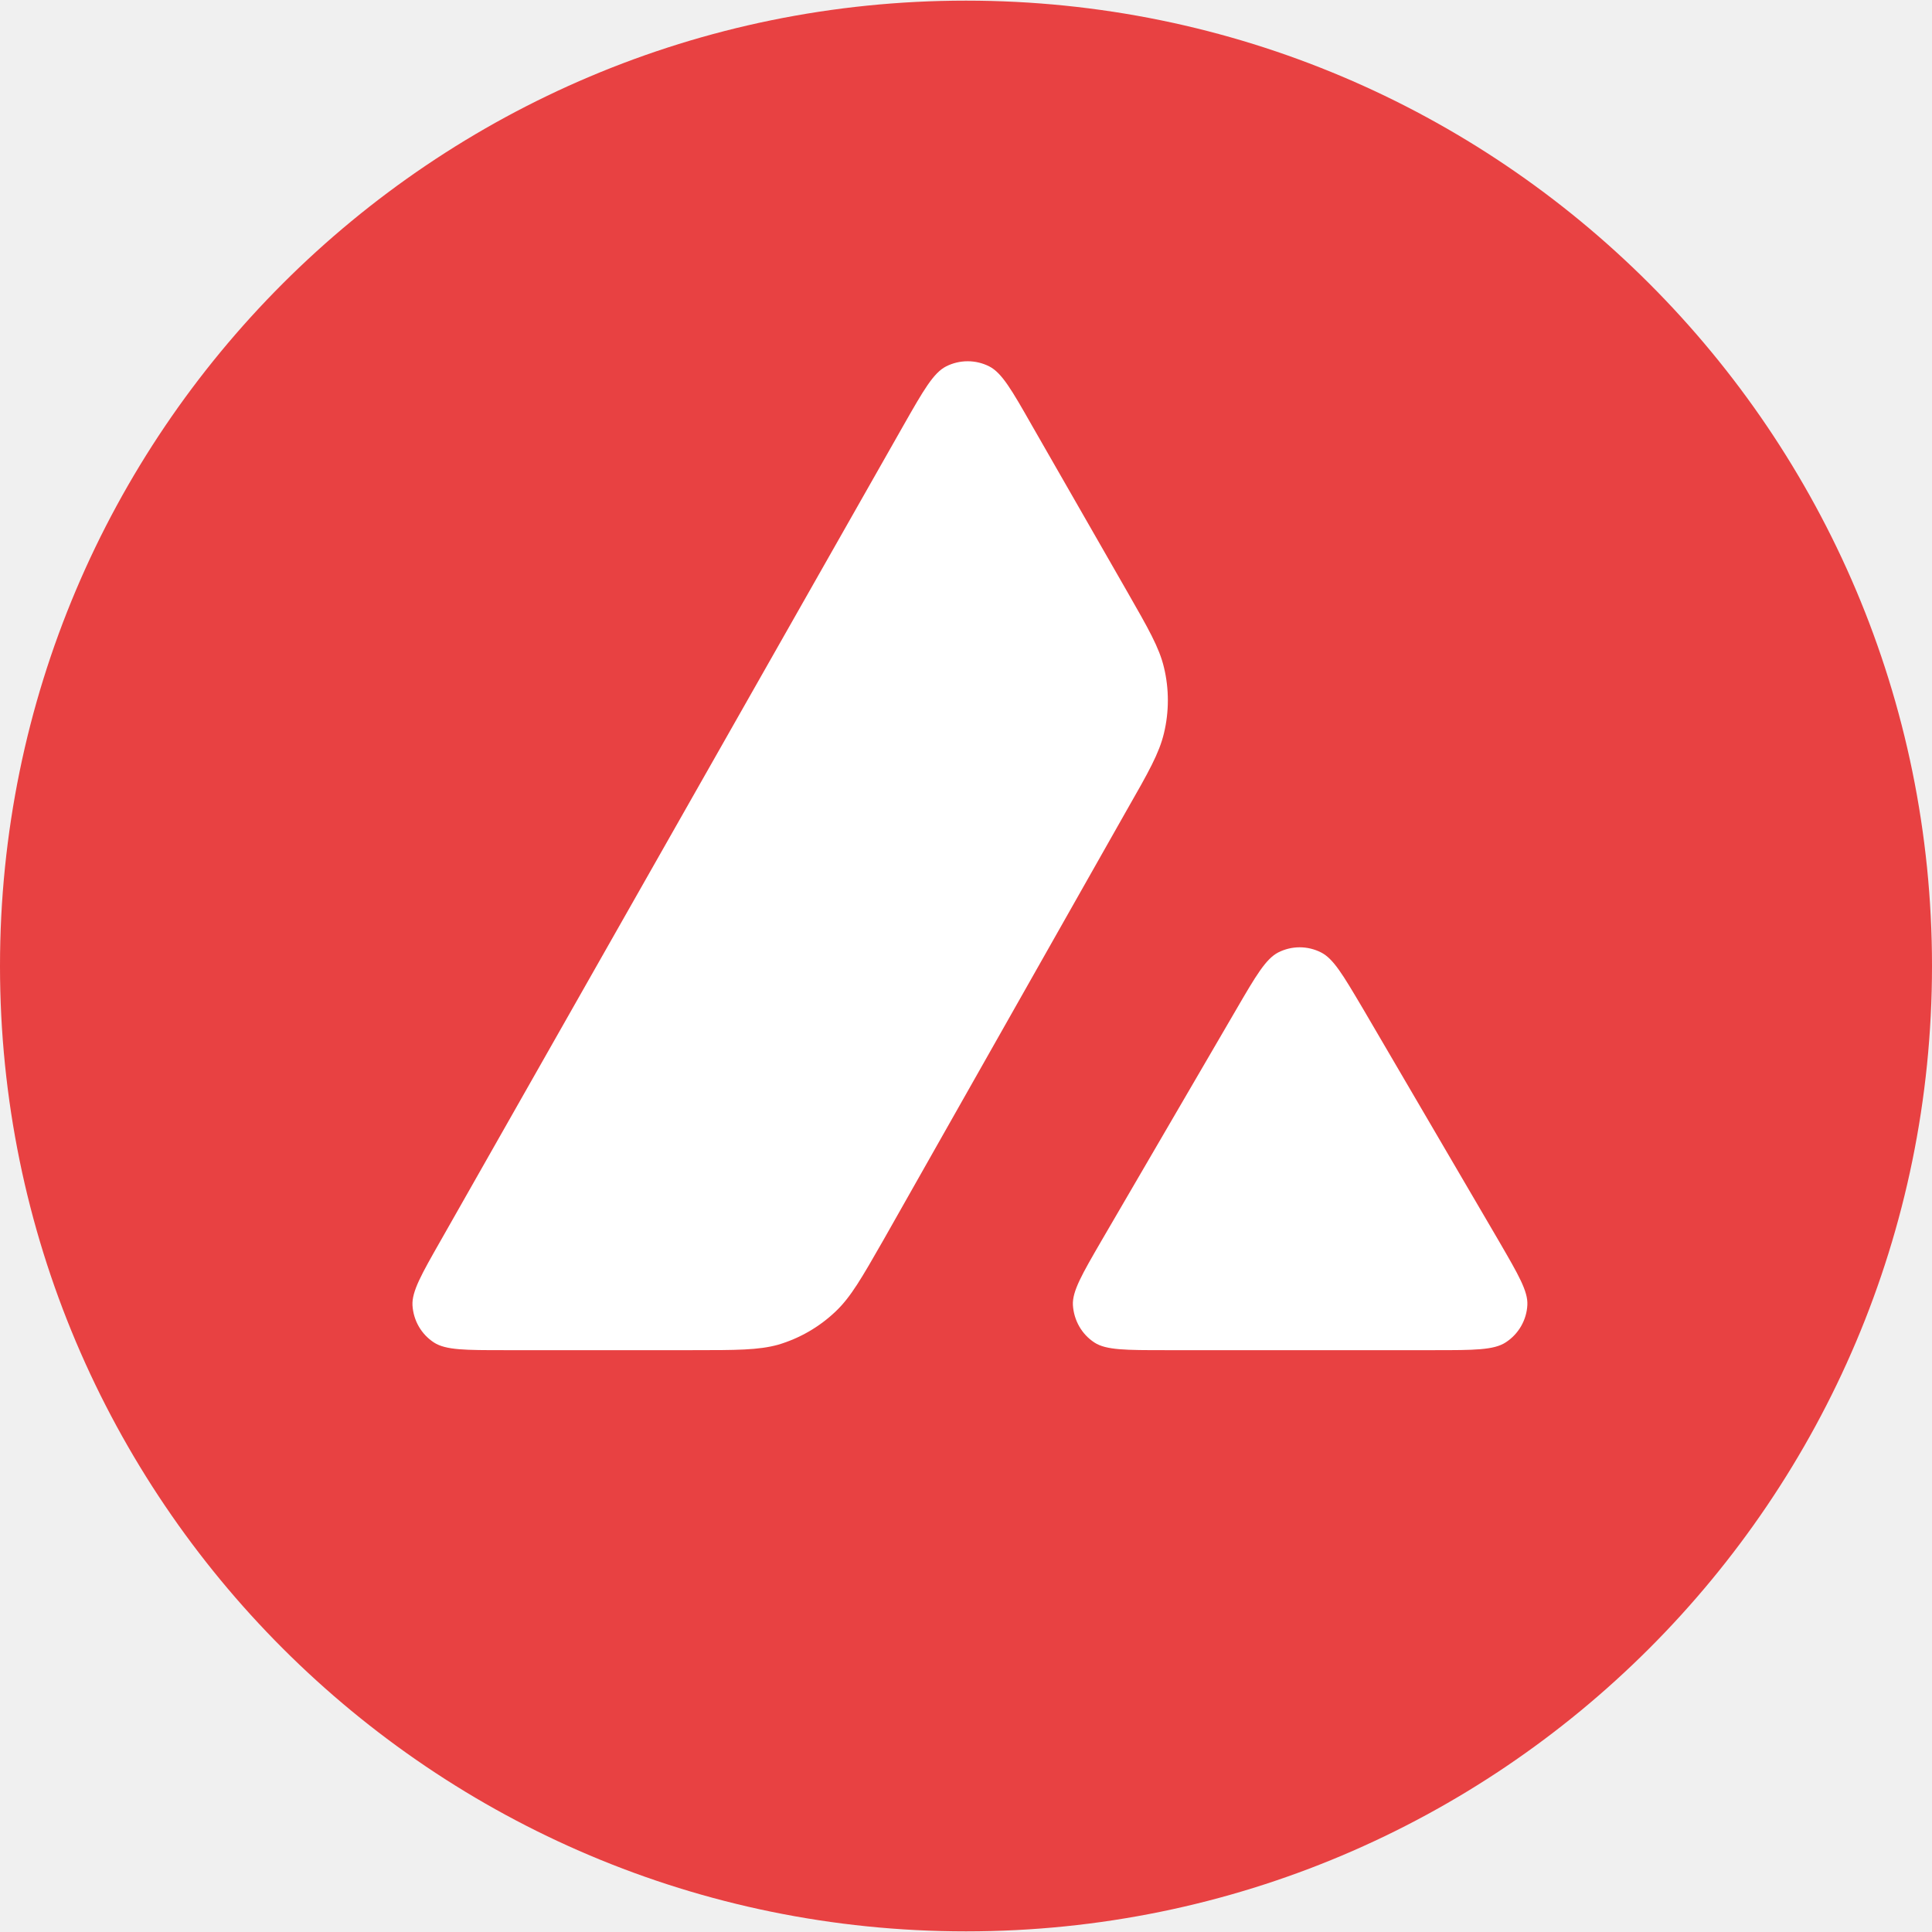
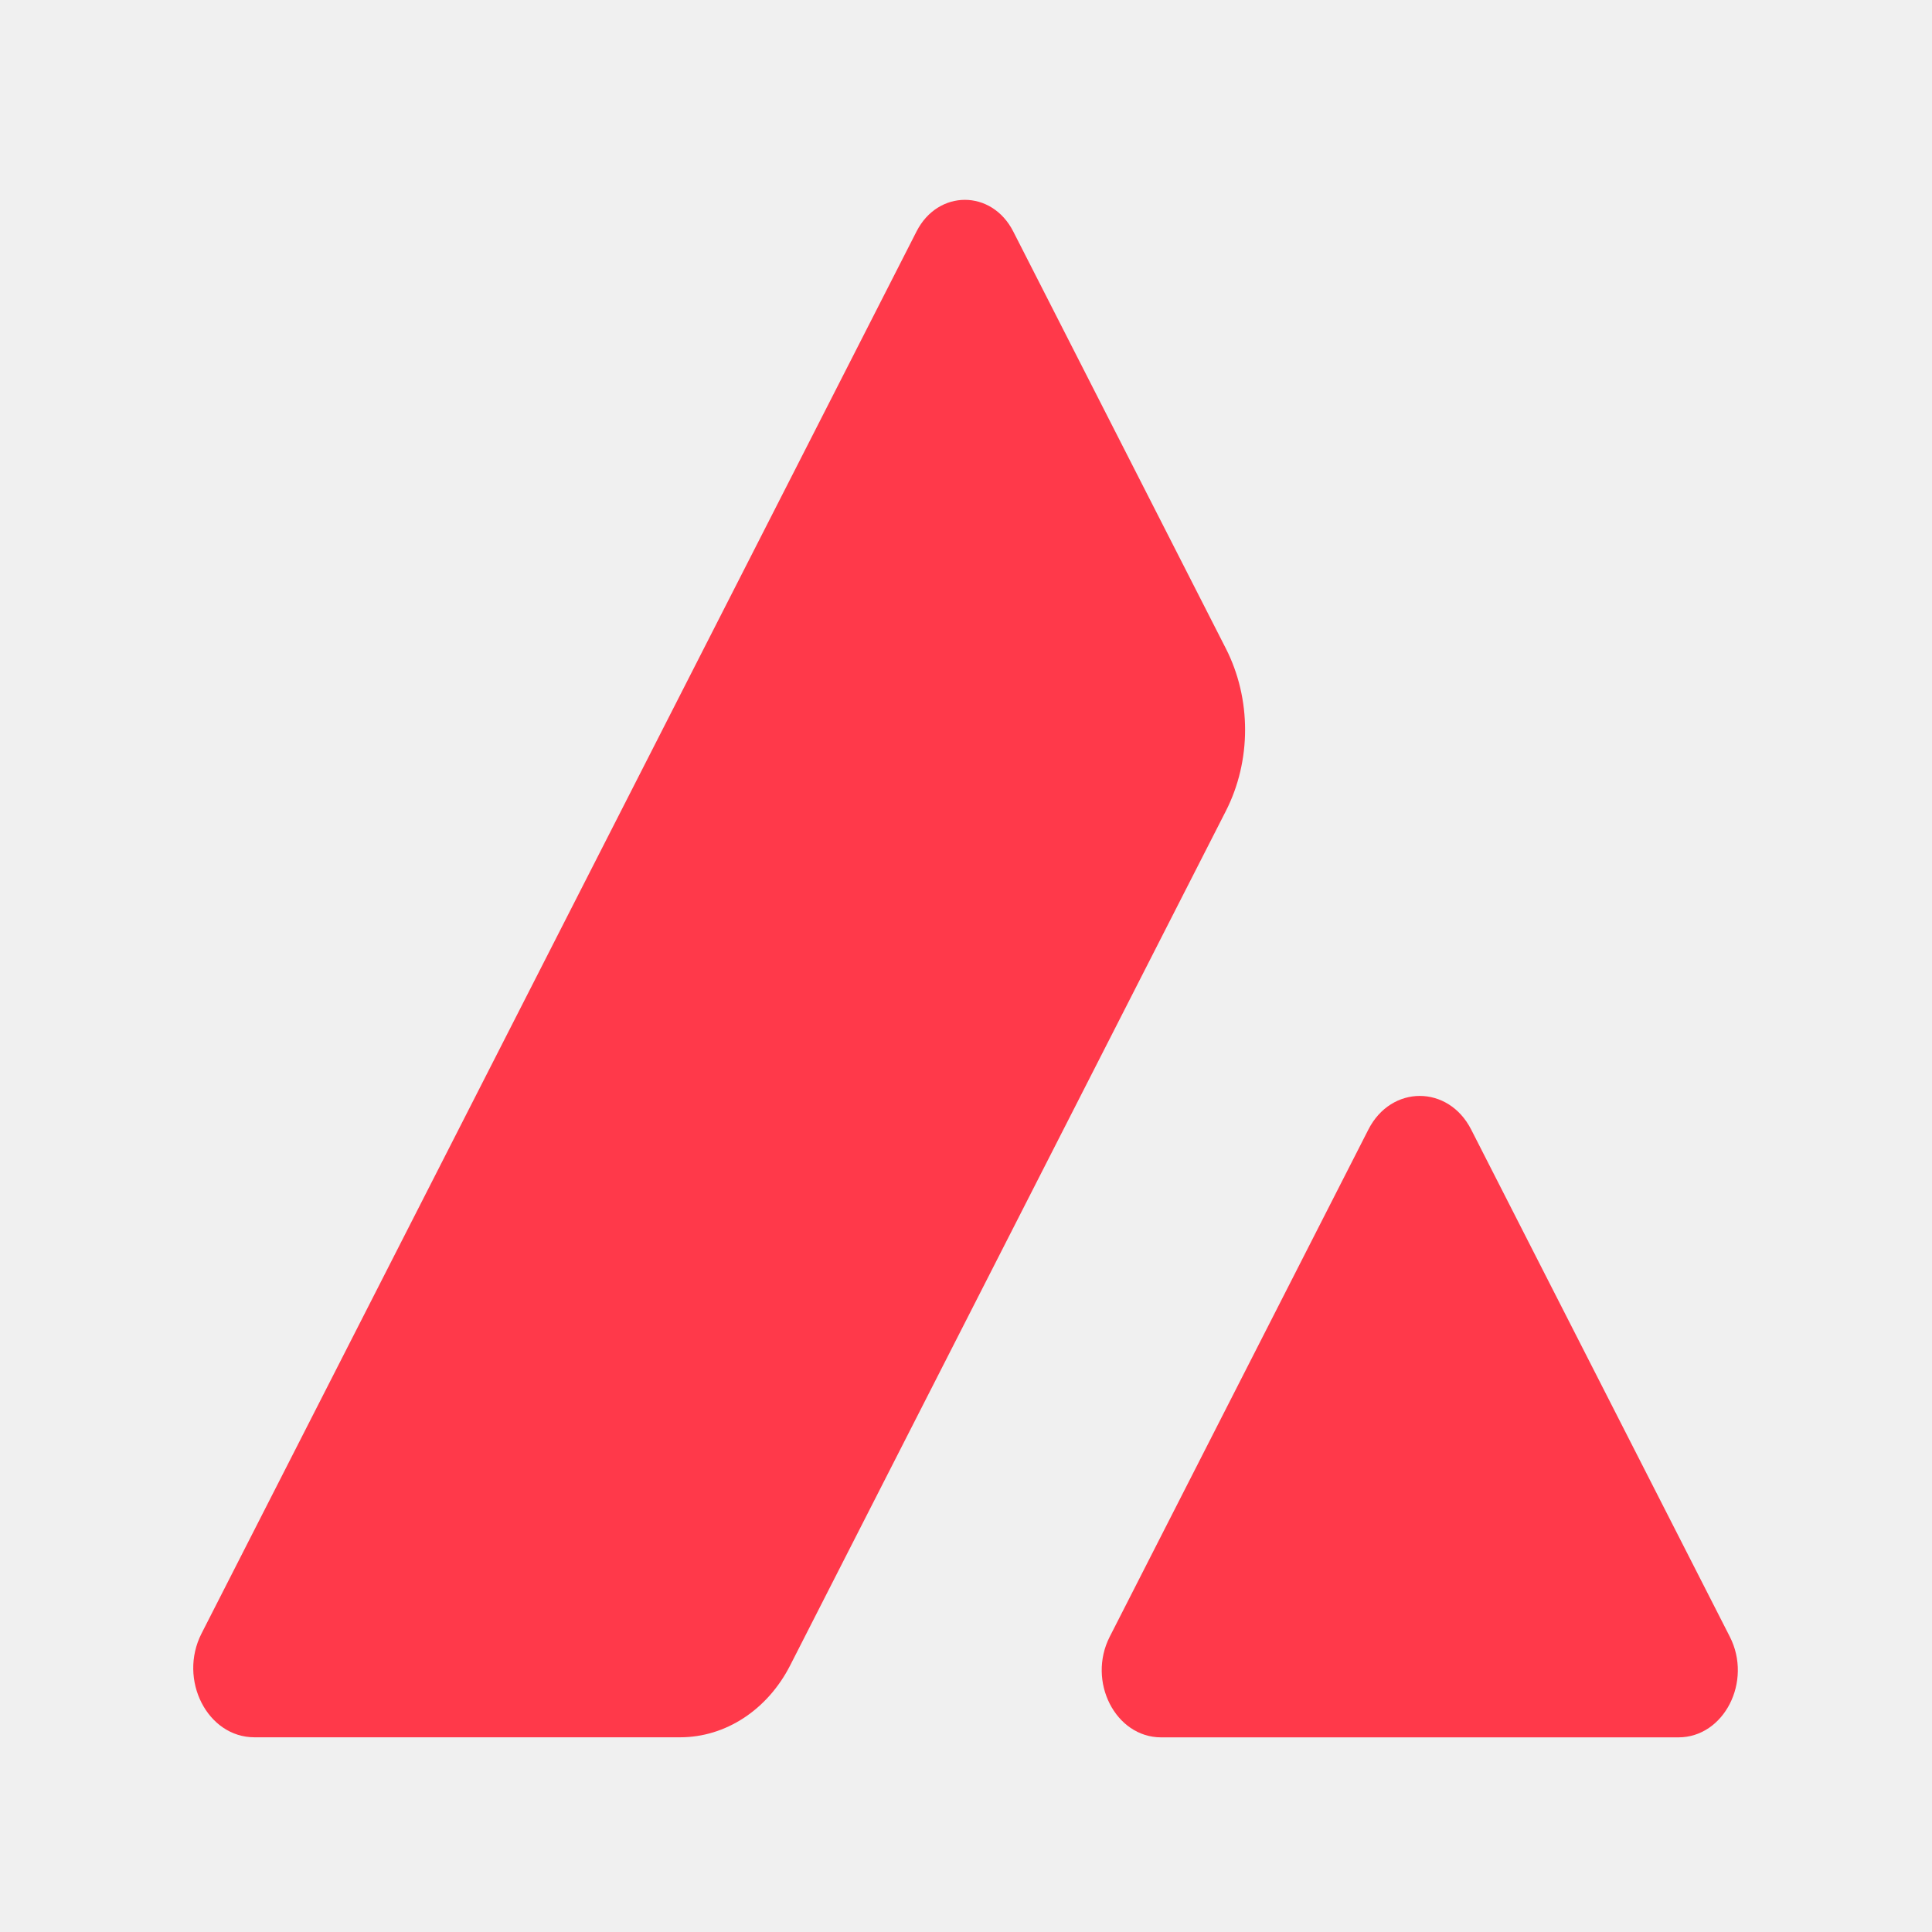
<svg xmlns="http://www.w3.org/2000/svg" viewBox="0 0 200 200" fill="none">
-   <g clip-path="url(#clip0_507_60)">
-     <path d="M161.784 34.398H38.216V146.707H161.784V34.398Z" fill="white" />
-     <path fill-rule="evenodd" clip-rule="evenodd" d="M200 100C200 155.192 155.229 199.934 100 199.934C44.772 199.934 0 155.192 0 100C0 44.808 44.772 0.066 100 0.066C155.229 0.066 200 44.808 200 100ZM71.663 139.768H52.256C48.178 139.768 46.163 139.768 44.935 138.983C43.608 138.124 42.798 136.7 42.7 135.128C42.626 133.681 43.633 131.912 45.647 128.377L93.566 43.97C95.605 40.386 96.637 38.594 97.939 37.931C99.339 37.219 101.01 37.219 102.41 37.931C103.712 38.594 104.744 40.386 106.783 43.97L116.634 61.155L116.684 61.242C118.886 65.088 120.003 67.038 120.491 69.084C121.031 71.318 121.031 73.675 120.491 75.909C119.999 77.971 118.894 79.935 116.658 83.839L91.488 128.304L91.423 128.418C89.206 132.294 88.082 134.259 86.525 135.742C84.83 137.363 82.791 138.54 80.556 139.204C78.517 139.768 76.232 139.768 71.663 139.768ZM120.672 139.768H148.481C152.583 139.768 154.647 139.768 155.876 138.959C157.202 138.1 158.037 136.651 158.112 135.081C158.182 133.679 157.197 131.98 155.266 128.65C155.2 128.537 155.133 128.422 155.065 128.304L141.136 104.491L140.977 104.223C139.02 100.915 138.032 99.245 136.763 98.599C135.364 97.887 133.716 97.887 132.317 98.599C131.039 99.262 130.008 101.005 127.969 104.515L114.089 128.329L114.041 128.411C112.009 131.916 110.994 133.667 111.067 135.104C111.165 136.676 111.976 138.124 113.303 138.983C114.506 139.768 116.57 139.768 120.672 139.768Z" fill="#E84142" />
-   </g>
-   <defs>
-     <clipPath id="clip0_507_60">
-       <rect width="200" height="200" fill="white" />
-     </clipPath>
-   </defs>
+   <path d="M120.198 179.851H173.752C178.477 179.851 181.434 174.057 179.068 169.427L152.292 116.923C149.926 112.292 144.024 112.292 141.658 116.923L114.882 169.427C112.516 174.057 115.473 179.851 120.198 179.851Z" fill="#FF394A" />
+   <path d="M126.897 67.125L104.89 23.96C102.667 19.597 97.101 19.597 94.879 23.96L20.861 169.102C18.427 173.881 21.471 179.844 26.34 179.844H70.412C75.112 179.844 79.451 177.003 81.798 172.4L126.897 83.963C129.556 78.755 129.556 72.334 126.897 67.125Z" fill="#FF394A" />
</svg>
